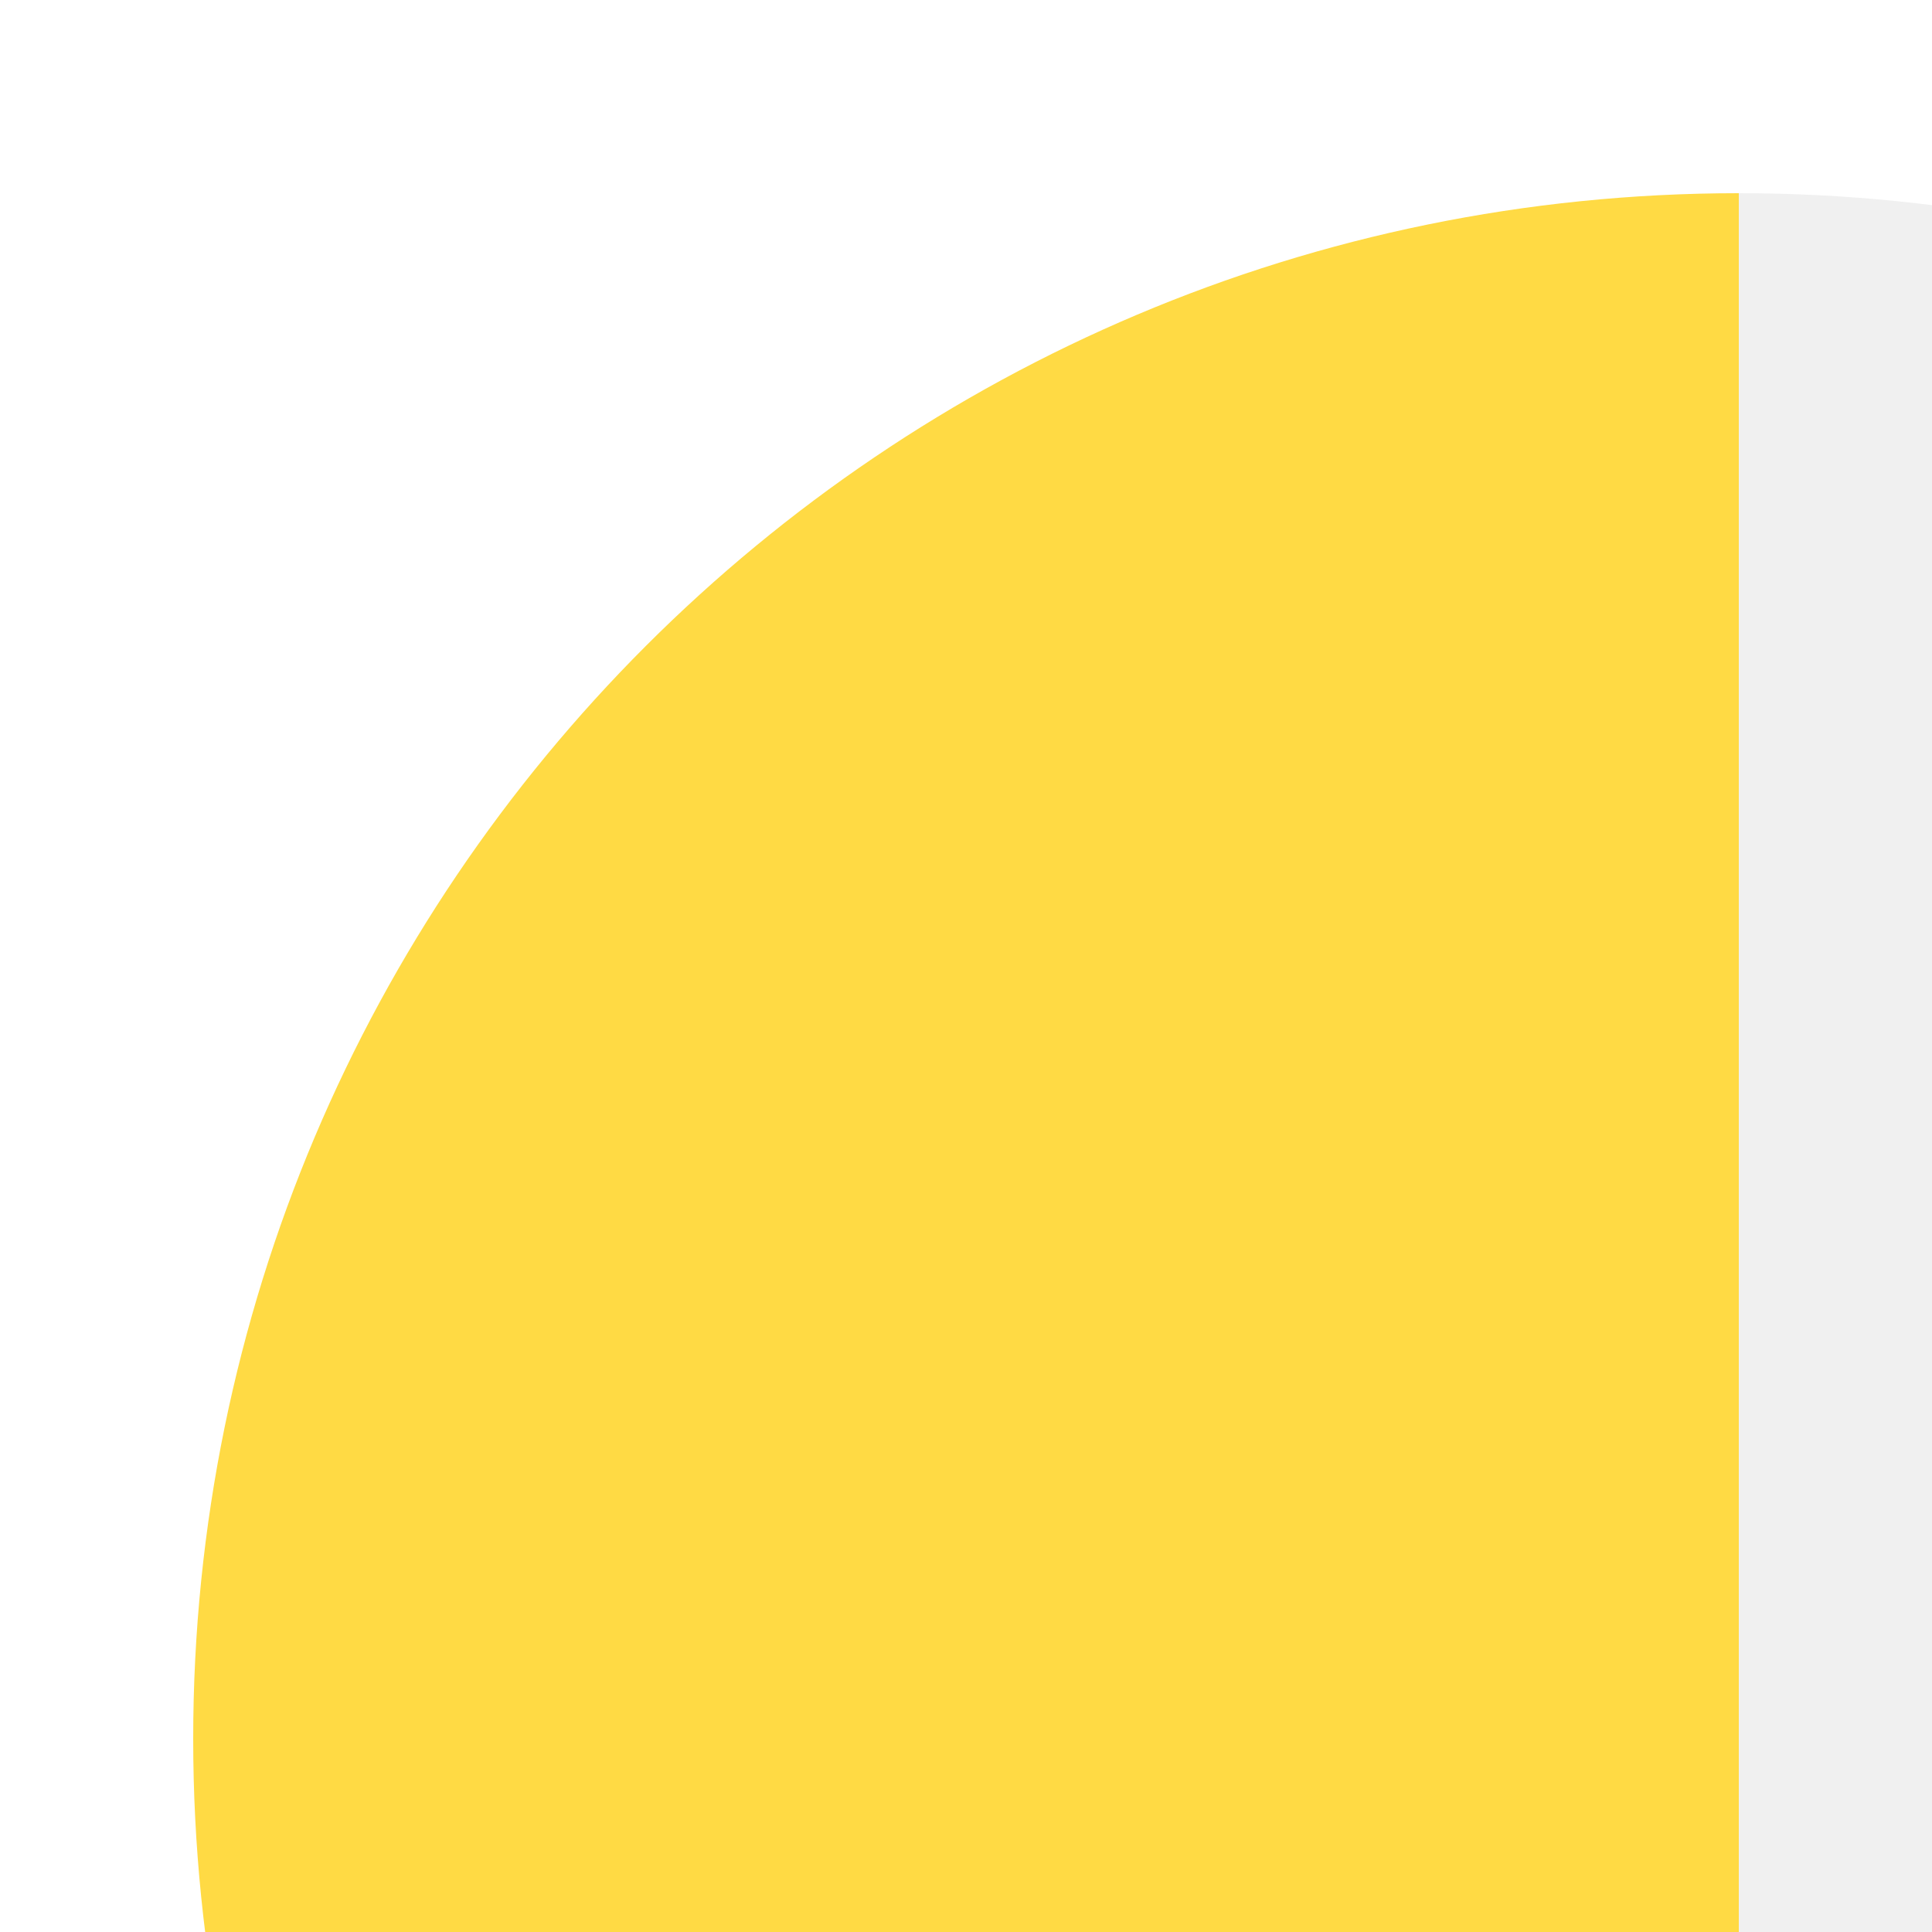
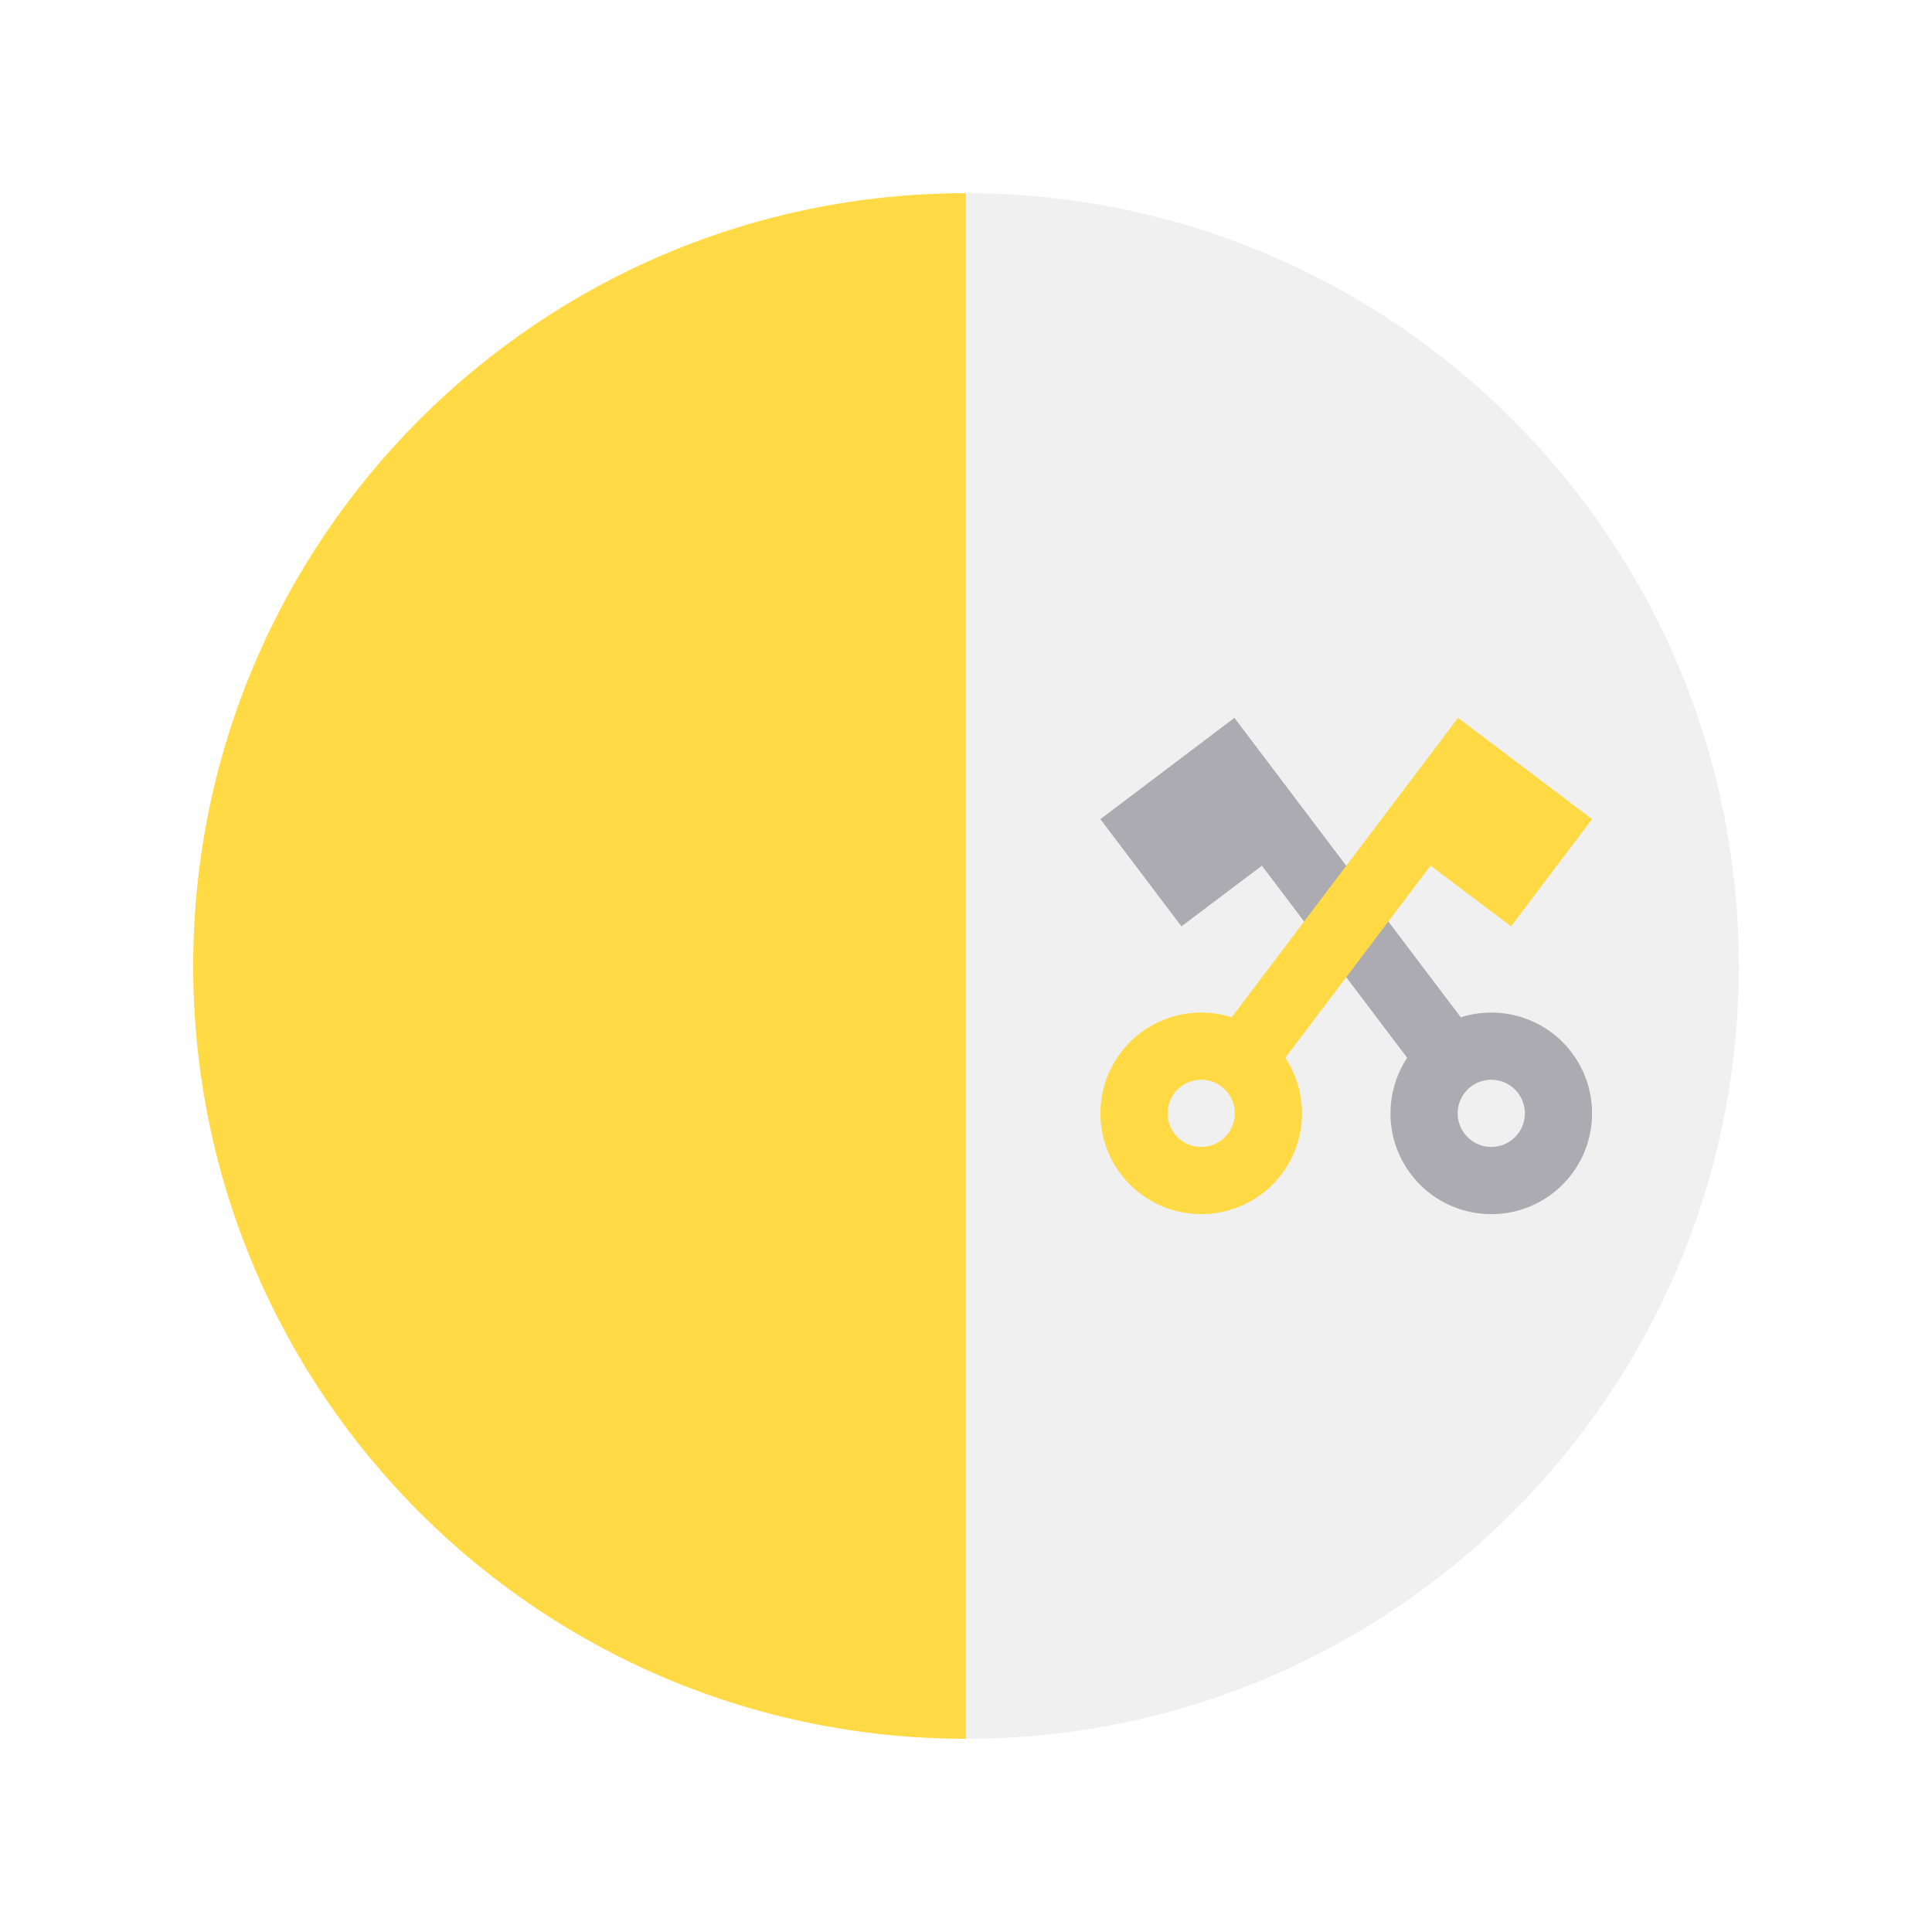
- <svg xmlns="http://www.w3.org/2000/svg" width="100" height="100" id="Layer_1" enable-background="new 0 0 512 512" viewBox="-32 -32 320 320">
+ <svg xmlns="http://www.w3.org/2000/svg" width="100" height="100" id="Layer_1" enable-background="new 0 0 512 512" viewBox="-64 -64 640 640">
  <path d="m256 0c141.384 0 256 114.616 256 256s-114.616 256-256 256c0-11.13-33.391-256-33.391-256z" fill="#f0f0f0" />
  <path d="m256 512c-141.384 0-256-114.616-256-256s114.616-256 256-256" fill="#ffda44" />
  <path d="m354.03 222.765 48.111 63.646c-7.58 11.478-7.54 26.942 1.227 38.539 11.12 14.711 32.061 17.623 46.773 6.502 14.711-11.12 17.623-32.061 6.501-46.772-8.765-11.597-23.633-15.853-36.743-11.691l-74.981-99.193-17.758 13.424-26.64 20.134 26.848 35.515zm69.263 73.17c4.904-3.708 11.885-2.736 15.592 2.166 3.706 4.904 2.737 11.885-2.167 15.593-4.903 3.705-11.884 2.737-15.59-2.168-3.709-4.904-2.738-11.885 2.165-15.591z" fill="#acabb1" />
  <path d="m436.55 242.868 26.848-35.515-26.638-20.136-17.758-13.424-74.981 99.193c-13.108-4.162-27.977.095-36.743 11.691-11.122 14.712-8.21 35.652 6.501 46.772 14.712 11.12 35.652 8.209 46.772-6.502 8.766-11.597 8.806-27.061 1.227-38.539l48.111-63.646zm-93.757 68.657c-3.706 4.905-10.686 5.874-15.59 2.168-4.904-3.708-5.874-10.689-2.167-15.593 3.706-4.902 10.687-5.874 15.592-2.166 4.903 3.707 5.872 10.688 2.165 15.591z" fill="#ffda44" />
  <g />
  <g />
  <g />
  <g />
  <g />
  <g />
  <g />
  <g />
  <g />
  <g />
  <g />
  <g />
  <g />
  <g />
  <g />
</svg>
